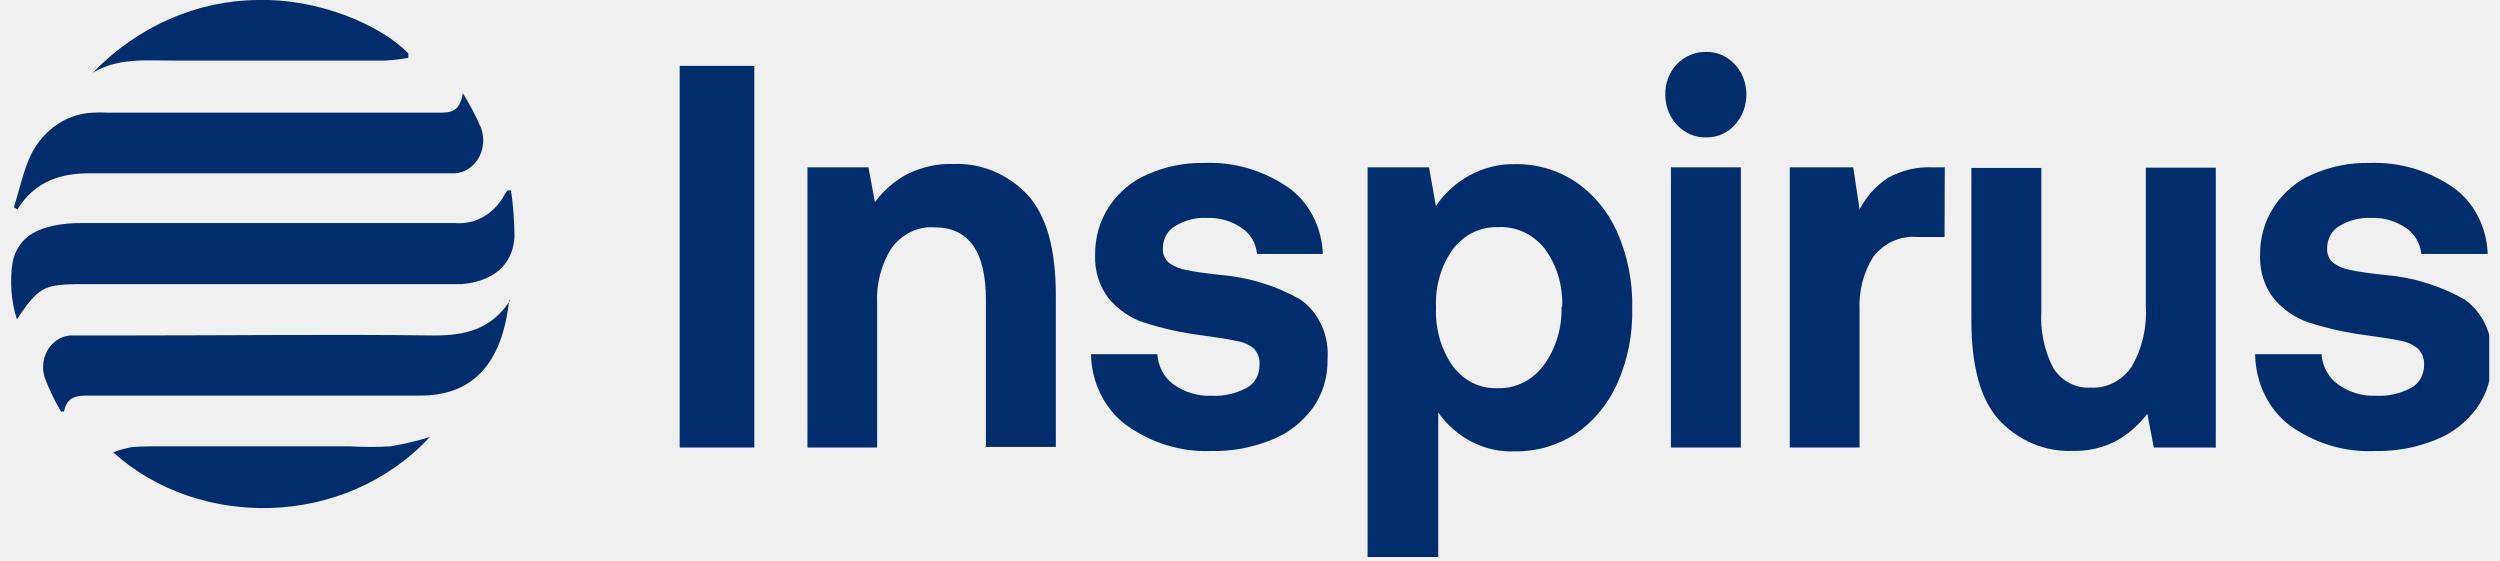
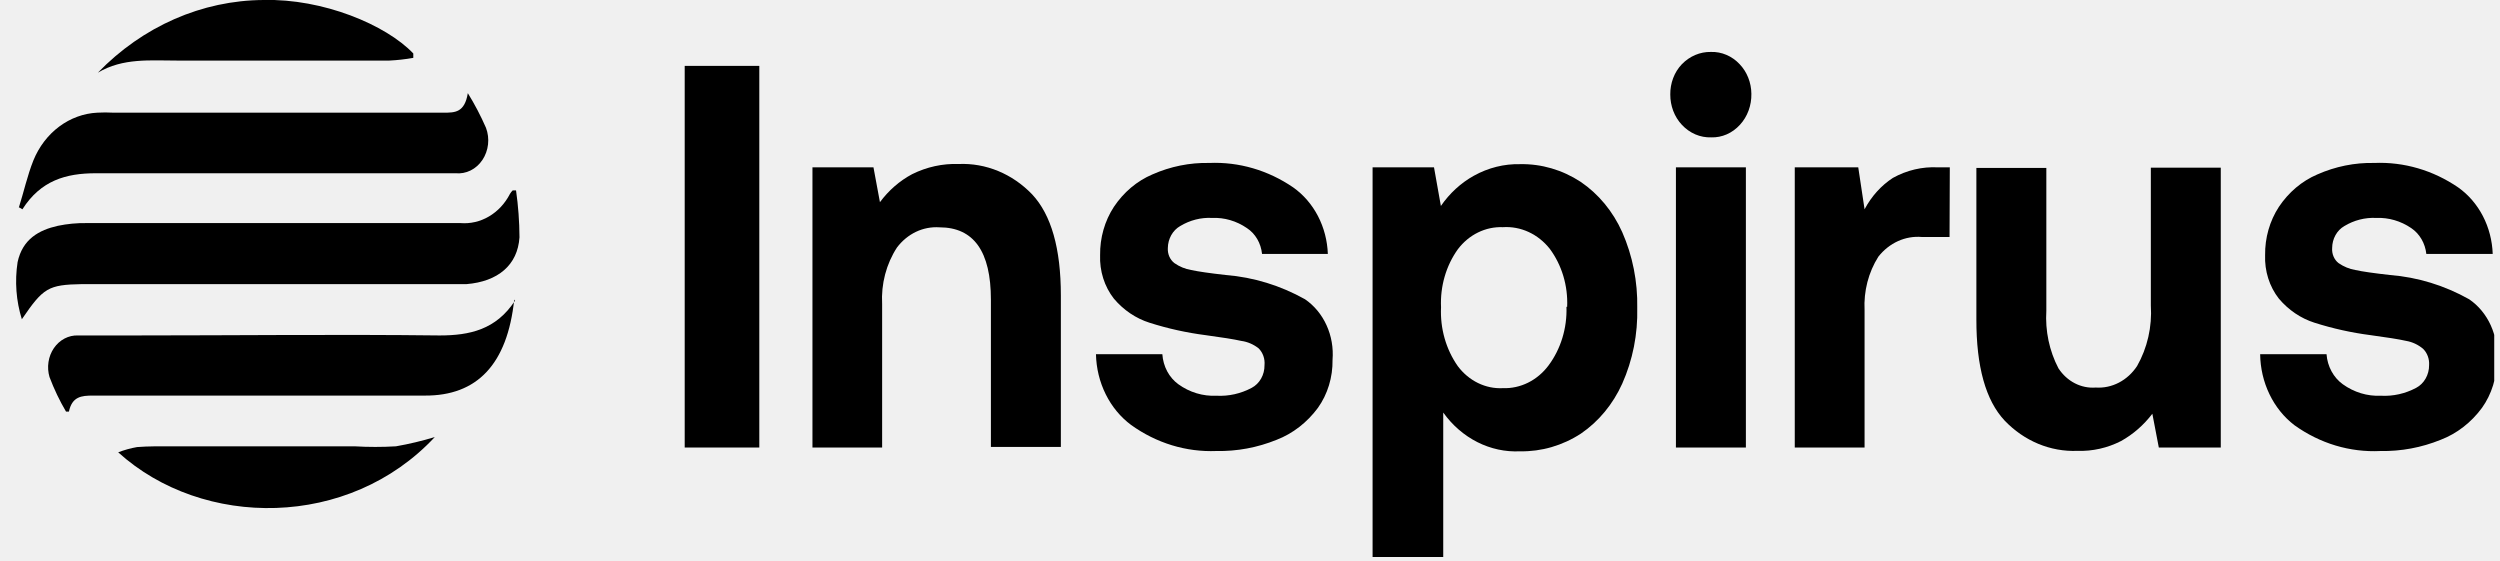
<svg xmlns="http://www.w3.org/2000/svg" width="116" height="26" viewBox="0 0 116 26" fill="none">
-   <g clip-path="url(#clip0_1863_1268)">
-     <path d="M35 3.057V20.765H31.537V3.057H35Z" fill="#012D6C" />
-     <path d="M48.991 13.71V20.737H45.746V13.907C45.746 11.667 44.949 10.548 43.356 10.548C42.985 10.523 42.613 10.594 42.271 10.756C41.929 10.919 41.627 11.168 41.389 11.482C40.89 12.245 40.647 13.173 40.699 14.11V20.765H37.466V7.765H40.296L40.596 9.381C41.002 8.833 41.513 8.389 42.091 8.081C42.769 7.745 43.508 7.583 44.251 7.61C44.875 7.583 45.498 7.694 46.082 7.935C46.667 8.177 47.202 8.544 47.656 9.016C48.546 9.967 48.991 11.531 48.991 13.71Z" fill="#012D6C" />
-     <path d="M54.442 17.828C54.966 18.206 55.585 18.392 56.211 18.362C56.776 18.392 57.338 18.267 57.847 17.996C58.027 17.901 58.179 17.751 58.284 17.565C58.389 17.378 58.444 17.162 58.441 16.942C58.454 16.797 58.436 16.652 58.388 16.516C58.34 16.381 58.264 16.259 58.166 16.162C57.928 15.976 57.651 15.857 57.361 15.818C57.023 15.741 56.473 15.656 55.707 15.551C54.827 15.438 53.957 15.246 53.106 14.975C52.472 14.775 51.9 14.389 51.452 13.857C51.012 13.297 50.784 12.573 50.813 11.834C50.803 11.033 51.026 10.249 51.452 9.599C51.903 8.921 52.522 8.399 53.234 8.095C54.074 7.723 54.974 7.541 55.879 7.561C57.253 7.503 58.61 7.899 59.776 8.699C60.249 9.034 60.642 9.489 60.921 10.026C61.2 10.563 61.358 11.166 61.38 11.784H58.326C58.302 11.538 58.226 11.301 58.104 11.092C57.982 10.883 57.817 10.709 57.623 10.583C57.14 10.251 56.577 10.087 56.007 10.112C55.49 10.085 54.977 10.217 54.525 10.491C54.356 10.588 54.214 10.733 54.113 10.911C54.013 11.089 53.959 11.294 53.956 11.503C53.947 11.639 53.969 11.775 54.022 11.898C54.075 12.021 54.155 12.127 54.256 12.206C54.495 12.373 54.763 12.483 55.042 12.529C55.362 12.599 55.898 12.677 56.652 12.761C57.93 12.864 59.177 13.246 60.319 13.885C60.748 14.178 61.094 14.596 61.32 15.092C61.545 15.588 61.641 16.143 61.597 16.696C61.611 17.502 61.371 18.289 60.92 18.924C60.418 19.603 59.755 20.117 59.003 20.407C58.11 20.769 57.163 20.945 56.211 20.927C54.809 20.984 53.425 20.562 52.25 19.718C51.76 19.354 51.357 18.866 51.073 18.295C50.79 17.724 50.635 17.087 50.621 16.436H53.7C53.719 16.715 53.795 16.985 53.924 17.227C54.053 17.468 54.23 17.674 54.442 17.828Z" fill="#012D6C" />
-     <path d="M75.039 10.773C75.521 11.867 75.76 13.071 75.736 14.286C75.766 15.502 75.527 16.708 75.039 17.8C74.609 18.754 73.946 19.558 73.122 20.119C72.269 20.675 71.291 20.959 70.299 20.941C69.617 20.974 68.938 20.828 68.318 20.515C67.698 20.202 67.155 19.732 66.734 19.142V25.846H63.456V7.765H66.305L66.625 9.557C67.032 8.966 67.556 8.485 68.158 8.152C68.823 7.783 69.56 7.599 70.305 7.617C71.288 7.598 72.257 7.881 73.103 8.433C73.937 8.996 74.608 9.807 75.039 10.773ZM72.484 14.237C72.525 13.261 72.239 12.303 71.679 11.546C71.409 11.206 71.073 10.939 70.695 10.764C70.318 10.59 69.909 10.514 69.5 10.541C69.104 10.525 68.709 10.609 68.347 10.787C67.985 10.964 67.665 11.231 67.411 11.567C66.864 12.331 66.587 13.287 66.631 14.258C66.586 15.242 66.862 16.212 67.411 16.991C67.663 17.328 67.983 17.595 68.346 17.772C68.709 17.949 69.104 18.031 69.5 18.01C69.903 18.025 70.304 17.937 70.672 17.755C71.04 17.572 71.364 17.299 71.621 16.956C72.189 16.191 72.485 15.224 72.452 14.237H72.484Z" fill="#012D6C" />
-     <path d="M81.032 4.35C81.037 4.617 80.993 4.883 80.901 5.13C80.81 5.378 80.674 5.602 80.501 5.79C80.327 5.982 80.118 6.133 79.889 6.234C79.659 6.334 79.413 6.382 79.166 6.374C78.915 6.382 78.666 6.335 78.432 6.235C78.198 6.134 77.985 5.983 77.805 5.79C77.635 5.608 77.499 5.389 77.407 5.148C77.315 4.906 77.268 4.647 77.269 4.385C77.265 4.123 77.311 3.863 77.404 3.621C77.496 3.379 77.633 3.161 77.805 2.98C78.17 2.604 78.654 2.4 79.153 2.41C79.399 2.402 79.644 2.448 79.874 2.546C80.103 2.643 80.312 2.791 80.489 2.98C80.658 3.157 80.793 3.369 80.886 3.604C80.979 3.84 81.029 4.093 81.032 4.35ZM80.776 7.765V20.765H77.531V7.765H80.776Z" fill="#012D6C" />
-     <path d="M90.226 10.997H88.948C88.569 10.963 88.188 11.028 87.836 11.187C87.484 11.346 87.171 11.594 86.923 11.911C86.463 12.636 86.238 13.509 86.284 14.391V20.765H83.045V7.765H85.99L86.284 9.711C86.601 9.112 87.052 8.611 87.594 8.257C88.242 7.896 88.964 7.727 89.689 7.765H90.239L90.226 10.997Z" fill="#012D6C" />
-     <path d="M102.812 20.765H99.937L99.637 19.198C99.236 19.723 98.742 20.153 98.186 20.463C97.553 20.787 96.859 20.943 96.161 20.92C95.541 20.945 94.923 20.834 94.342 20.593C93.762 20.351 93.231 19.985 92.781 19.514C91.904 18.577 91.468 17.013 91.472 14.82V7.793H94.717V14.42C94.66 15.351 94.856 16.281 95.279 17.09C95.475 17.389 95.737 17.628 96.04 17.784C96.343 17.94 96.677 18.008 97.011 17.982C97.381 18.007 97.751 17.928 98.085 17.753C98.421 17.579 98.71 17.315 98.927 16.985C99.406 16.145 99.629 15.161 99.566 14.174V7.779H102.812V20.765Z" fill="#012D6C" />
-     <path d="M108.472 17.828C108.997 18.205 109.616 18.392 110.242 18.362C110.806 18.393 111.369 18.267 111.877 17.996C112.058 17.901 112.211 17.752 112.317 17.565C112.423 17.379 112.479 17.163 112.478 16.942C112.487 16.8 112.466 16.658 112.418 16.527C112.369 16.395 112.293 16.278 112.197 16.183C111.968 15.992 111.701 15.867 111.417 15.818C111.079 15.741 110.529 15.656 109.763 15.551C108.883 15.438 108.013 15.245 107.162 14.975C106.529 14.774 105.957 14.388 105.508 13.857C105.068 13.297 104.839 12.573 104.869 11.834C104.858 11.033 105.082 10.249 105.508 9.599C105.959 8.921 106.578 8.399 107.29 8.095C108.13 7.723 109.03 7.541 109.935 7.561C111.308 7.504 112.666 7.9 113.832 8.7C114.304 9.035 114.696 9.49 114.974 10.027C115.252 10.564 115.408 11.167 115.43 11.784H112.35C112.323 11.539 112.246 11.303 112.124 11.095C112.002 10.887 111.839 10.712 111.647 10.583C111.161 10.252 110.596 10.088 110.025 10.112C109.508 10.086 108.995 10.217 108.542 10.491C108.374 10.588 108.233 10.733 108.134 10.912C108.035 11.09 107.982 11.294 107.98 11.503C107.969 11.638 107.991 11.774 108.042 11.898C108.094 12.021 108.174 12.127 108.274 12.206C108.513 12.372 108.78 12.482 109.06 12.529C109.379 12.6 109.916 12.677 110.67 12.761C111.948 12.862 113.195 13.245 114.337 13.886C114.765 14.178 115.112 14.596 115.337 15.092C115.563 15.588 115.659 16.144 115.615 16.696C115.626 17.503 115.385 18.29 114.931 18.924C114.431 19.605 113.767 20.119 113.015 20.407C112.121 20.769 111.175 20.945 110.223 20.927C108.808 20.998 107.409 20.577 106.223 19.725C105.741 19.354 105.346 18.863 105.07 18.291C104.795 17.719 104.647 17.083 104.639 16.436H107.718C107.739 16.716 107.818 16.987 107.949 17.228C108.08 17.469 108.259 17.674 108.472 17.828Z" fill="#012D6C" />
-     <path d="M0.782 14.813C0.516 13.962 0.448 13.051 0.584 12.164C0.814 11.096 1.574 10.674 2.455 10.477C2.893 10.386 3.339 10.344 3.784 10.351C9.566 10.351 15.348 10.351 21.13 10.351C21.591 10.389 22.052 10.282 22.46 10.041C22.867 9.801 23.204 9.438 23.43 8.995C23.466 8.934 23.509 8.88 23.558 8.833H23.711C23.815 9.554 23.868 10.282 23.871 11.011C23.788 12.304 22.868 13.063 21.418 13.183C21.149 13.183 20.887 13.183 20.625 13.183H3.58C2.002 13.211 1.778 13.351 0.782 14.813Z" fill="#012D6C" />
-     <path d="M0.641 9.634C0.864 8.932 1.037 8.144 1.318 7.442C1.577 6.807 1.991 6.263 2.515 5.873C3.038 5.482 3.65 5.259 4.282 5.228C4.529 5.214 4.777 5.214 5.023 5.228C10.134 5.228 15.246 5.228 20.357 5.228C20.874 5.228 21.328 5.228 21.475 4.322C21.792 4.834 22.074 5.372 22.318 5.931C22.409 6.174 22.442 6.439 22.412 6.7C22.383 6.962 22.293 7.21 22.151 7.422C22.009 7.634 21.82 7.802 21.602 7.91C21.384 8.018 21.144 8.062 20.906 8.039C15.341 8.039 9.777 8.039 4.212 8.039C2.826 8.039 1.656 8.376 0.807 9.712L0.666 9.627" fill="#012D6C" />
-     <path d="M23.628 13.899C23.308 16.921 21.89 18.369 19.481 18.355C14.37 18.355 9.208 18.355 4.071 18.355C3.554 18.355 3.113 18.397 2.966 19.099H2.832C2.533 18.592 2.276 18.056 2.065 17.497C1.998 17.272 1.982 17.031 2.017 16.797C2.053 16.563 2.139 16.342 2.269 16.152C2.399 15.963 2.568 15.81 2.763 15.708C2.958 15.606 3.172 15.556 3.388 15.565C4.231 15.565 5.068 15.565 5.943 15.565C10.684 15.565 15.424 15.509 20.165 15.565C21.558 15.565 22.784 15.298 23.66 13.956" fill="#012D6C" />
-     <path d="M5.247 20.99C5.533 20.878 5.829 20.796 6.129 20.744C6.653 20.702 7.183 20.709 7.713 20.709H16.223C16.862 20.747 17.501 20.747 18.14 20.709C18.747 20.603 19.349 20.459 19.942 20.28C15.961 24.545 9.183 24.552 5.247 20.983" fill="#012D6C" />
-     <path d="M18.945 2.685C18.575 2.751 18.201 2.793 17.826 2.811H8.026C6.748 2.811 5.47 2.678 4.308 3.373C6.392 1.22 9.14 0.015 12 0C14.747 -0.07 17.673 1.146 18.945 2.481C18.945 2.544 18.945 2.615 18.945 2.685Z" fill="#012D6C" />
+   <g clip-path="url(#clip0_1900_5279)">
+     <path d="M35.232 3.057V20.765H31.77V3.057H35.232Z" fill="black" />
+     <path d="M49.224 13.71V20.737H45.978V13.907C45.978 11.667 45.182 10.548 43.589 10.548C43.217 10.523 42.845 10.594 42.503 10.756C42.161 10.919 41.859 11.168 41.621 11.482C41.123 12.245 40.879 13.173 40.931 14.11V20.765H37.698V7.765H40.529L40.829 9.381C41.235 8.833 41.745 8.389 42.324 8.081C43.001 7.745 43.74 7.583 44.483 7.61C45.107 7.583 45.73 7.694 46.315 7.935C46.9 8.177 47.435 8.544 47.889 9.016C48.779 9.967 49.224 11.531 49.224 13.71Z" fill="black" />
+     <path d="M54.674 17.828C55.198 18.206 55.818 18.392 56.444 18.362C57.008 18.392 57.571 18.267 58.079 17.996C58.259 17.901 58.411 17.751 58.516 17.565C58.622 17.378 58.676 17.162 58.673 16.942C58.687 16.797 58.668 16.652 58.621 16.516C58.573 16.381 58.497 16.259 58.399 16.162C58.161 15.976 57.884 15.857 57.594 15.818C57.255 15.741 56.706 15.656 55.939 15.551C55.059 15.438 54.19 15.246 53.339 14.975C52.705 14.775 52.133 14.389 51.684 13.857C51.245 13.297 51.016 12.573 51.045 11.834C51.035 11.033 51.259 10.249 51.684 9.599C52.136 8.921 52.754 8.399 53.467 8.095C54.306 7.723 55.206 7.541 56.112 7.561C57.485 7.503 58.843 7.899 60.009 8.699C60.482 9.034 60.874 9.489 61.154 10.026C61.433 10.563 61.59 11.166 61.612 11.784H58.559C58.534 11.538 58.458 11.301 58.336 11.092C58.214 10.883 58.05 10.709 57.856 10.583C57.372 10.251 56.809 10.087 56.239 10.112C55.723 10.085 55.21 10.217 54.757 10.491C54.588 10.588 54.446 10.733 54.346 10.911C54.246 11.089 54.191 11.294 54.188 11.503C54.179 11.639 54.202 11.775 54.254 11.898C54.307 12.021 54.388 12.127 54.489 12.206C54.727 12.373 54.995 12.483 55.275 12.529C55.594 12.599 56.131 12.677 56.885 12.761C58.163 12.864 59.41 13.246 60.552 13.885C60.98 14.178 61.327 14.596 61.552 15.092C61.778 15.588 61.874 16.143 61.83 16.696C61.843 17.502 61.604 18.289 61.152 18.924C60.65 19.603 59.987 20.117 59.236 20.407C58.343 20.769 57.396 20.945 56.444 20.927C55.041 20.984 53.657 20.562 52.483 19.718C51.993 19.354 51.589 18.866 51.306 18.295C51.022 17.724 50.867 17.087 50.853 16.436H53.933C53.952 16.715 54.028 16.985 54.156 17.227C54.285 17.468 54.462 17.674 54.674 17.828Z" fill="black" />
+     <path d="M75.272 10.773C75.753 11.867 75.992 13.071 75.968 14.286C75.998 15.502 75.759 16.708 75.272 17.8C74.842 18.754 74.178 19.558 73.355 20.119C72.501 20.675 71.523 20.959 70.531 20.941C69.85 20.974 69.171 20.828 68.551 20.515C67.931 20.202 67.388 19.732 66.966 19.142V25.846H63.688V7.765H66.538L66.857 9.557C67.264 8.966 67.789 8.485 68.391 8.152C69.056 7.783 69.793 7.599 70.537 7.617C71.521 7.598 72.49 7.881 73.336 8.433C74.169 8.996 74.84 9.807 75.272 10.773ZM72.716 14.237C72.758 13.261 72.471 12.303 71.911 11.546C71.642 11.206 71.306 10.939 70.928 10.764C70.55 10.59 70.141 10.514 69.732 10.541C69.336 10.525 68.942 10.609 68.579 10.787C68.217 10.964 67.897 11.231 67.643 11.567C67.096 12.331 66.82 13.287 66.864 14.258C66.818 15.242 67.095 16.212 67.643 16.991C67.896 17.328 68.216 17.595 68.579 17.772C68.941 17.949 69.336 18.031 69.732 18.01C70.136 18.025 70.537 17.937 70.904 17.755C71.272 17.572 71.597 17.299 71.853 16.956C72.422 16.191 72.717 15.224 72.684 14.237H72.716Z" fill="black" />
+     <path d="M81.264 4.35C81.269 4.617 81.225 4.883 81.134 5.13C81.043 5.378 80.907 5.602 80.734 5.79C80.559 5.982 80.351 6.133 80.121 6.234C79.891 6.334 79.646 6.382 79.399 6.374C79.148 6.382 78.898 6.335 78.664 6.235C78.43 6.134 78.217 5.983 78.038 5.79C77.867 5.608 77.731 5.389 77.639 5.148C77.547 4.906 77.5 4.647 77.501 4.385C77.498 4.123 77.544 3.863 77.636 3.621C77.728 3.379 77.865 3.161 78.038 2.98C78.403 2.604 78.886 2.4 79.386 2.41C79.632 2.402 79.877 2.448 80.106 2.546C80.335 2.643 80.545 2.791 80.721 2.98C80.89 3.157 81.025 3.369 81.118 3.604C81.212 3.84 81.261 4.093 81.264 4.35ZM81.009 7.765V20.765H77.763V7.765H81.009Z" fill="black" />
+     <path d="M90.459 10.997H89.181C88.802 10.963 88.421 11.028 88.069 11.187C87.717 11.346 87.404 11.594 87.155 11.911C86.696 12.636 86.471 13.509 86.516 14.391V20.765H83.277V7.765H86.223L86.516 9.711C86.834 9.112 87.284 8.611 87.826 8.257C88.474 7.896 89.196 7.727 89.922 7.765H90.471L90.459 10.997Z" fill="black" />
+     <path d="M103.044 20.765H100.169L99.869 19.198C99.468 19.723 98.975 20.153 98.419 20.463C97.785 20.787 97.092 20.943 96.394 20.92C95.773 20.945 95.155 20.834 94.575 20.593C93.994 20.351 93.463 19.985 93.014 19.514C92.136 18.577 91.7 17.013 91.704 14.82V7.793H94.95V14.42C94.893 15.351 95.088 16.281 95.512 17.09C95.707 17.389 95.969 17.628 96.272 17.784C96.575 17.94 96.909 18.008 97.243 17.982C97.613 18.007 97.983 17.928 98.318 17.753C98.653 17.579 98.942 17.315 99.16 16.985C99.638 16.145 99.862 15.161 99.799 14.174V7.779H103.044V20.765Z" fill="black" />
+     <path d="M108.704 17.828C109.229 18.205 109.848 18.392 110.474 18.362C111.039 18.393 111.601 18.267 112.11 17.996C112.291 17.901 112.443 17.752 112.549 17.565C112.656 17.379 112.712 17.163 112.71 16.942C112.719 16.8 112.699 16.658 112.65 16.527C112.601 16.395 112.526 16.278 112.429 16.183C112.201 15.992 111.933 15.867 111.65 15.818C111.311 15.741 110.762 15.656 109.995 15.551C109.115 15.438 108.246 15.245 107.395 14.975C106.761 14.774 106.189 14.388 105.74 13.857C105.3 13.297 105.072 12.573 105.101 11.834C105.091 11.033 105.315 10.249 105.74 9.599C106.192 8.921 106.81 8.399 107.522 8.095C108.362 7.723 109.262 7.541 110.167 7.561C111.541 7.504 112.898 7.9 114.065 8.7C114.537 9.035 114.928 9.49 115.207 10.027C115.485 10.564 115.641 11.167 115.662 11.784H112.582C112.556 11.539 112.478 11.303 112.357 11.095C112.235 10.887 112.072 10.712 111.88 10.583C111.393 10.252 110.828 10.088 110.257 10.112C109.741 10.086 109.228 10.217 108.775 10.491C108.606 10.588 108.465 10.733 108.366 10.912C108.267 11.09 108.214 11.294 108.212 11.503C108.202 11.638 108.223 11.774 108.275 11.898C108.326 12.021 108.406 12.127 108.506 12.206C108.745 12.372 109.013 12.482 109.292 12.529C109.612 12.6 110.148 12.677 110.902 12.761C112.181 12.862 113.428 13.245 114.569 13.886C114.998 14.178 115.344 14.596 115.57 15.092C115.795 15.588 115.891 16.144 115.847 16.696C115.859 17.503 115.617 18.29 115.164 18.924C114.663 19.605 113.999 20.119 113.247 20.407C112.354 20.769 111.407 20.945 110.455 20.927C109.04 20.998 107.641 20.577 106.456 19.725C105.973 19.354 105.578 18.863 105.303 18.291C105.027 17.719 104.879 17.083 104.871 16.436H107.951C107.972 16.716 108.051 16.987 108.182 17.228C108.312 17.469 108.491 17.674 108.704 17.828Z" fill="black" />
+     <path d="M1.014 14.813C0.748 13.962 0.68 13.051 0.816 12.164C1.046 11.096 1.806 10.674 2.688 10.477C3.126 10.386 3.571 10.344 4.017 10.351C9.799 10.351 15.581 10.351 21.363 10.351C21.824 10.389 22.285 10.282 22.692 10.041C23.1 9.801 23.436 9.438 23.663 8.995C23.698 8.934 23.741 8.88 23.79 8.833H23.944C24.047 9.554 24.101 10.282 24.104 11.011C24.02 12.304 23.1 13.063 21.65 13.183C21.382 13.183 21.12 13.183 20.858 13.183H3.812C2.234 13.211 2.011 13.351 1.014 14.813Z" fill="black" />
+     <path d="M0.873 9.634C1.097 8.932 1.269 8.144 1.55 7.442C1.809 6.807 2.224 6.263 2.747 5.873C3.271 5.482 3.883 5.259 4.515 5.228C4.762 5.214 5.009 5.214 5.256 5.228C10.367 5.228 15.478 5.228 20.589 5.228C21.107 5.228 21.56 5.228 21.707 4.322C22.024 4.834 22.306 5.372 22.55 5.931C22.642 6.174 22.674 6.439 22.645 6.7C22.615 6.962 22.526 7.21 22.384 7.422C22.242 7.634 22.053 7.802 21.835 7.91C21.617 8.018 21.377 8.062 21.139 8.039C15.574 8.039 10.009 8.039 4.444 8.039C3.058 8.039 1.889 8.376 1.039 9.712L0.899 9.627" fill="black" />
+     <path d="M23.86 13.899C23.541 16.921 22.122 18.369 19.714 18.355C14.603 18.355 9.44 18.355 4.304 18.355C3.786 18.355 3.345 18.397 3.198 19.099H3.064C2.765 18.592 2.509 18.056 2.298 17.497C2.231 17.272 2.214 17.031 2.25 16.797C2.285 16.563 2.371 16.342 2.501 16.152C2.631 15.963 2.8 15.81 2.995 15.708C3.19 15.606 3.404 15.556 3.62 15.565C4.463 15.565 5.3 15.565 6.176 15.565C10.916 15.565 15.657 15.509 20.397 15.565C21.79 15.565 23.017 15.298 23.892 13.956" fill="black" />
+     <path d="M5.479 20.99C5.766 20.878 6.061 20.796 6.361 20.744C6.885 20.702 7.415 20.709 7.946 20.709H16.456C17.094 20.747 17.734 20.747 18.372 20.709C18.98 20.603 19.581 20.459 20.174 20.28C16.194 24.545 9.415 24.552 5.479 20.983" fill="black" />
+     <path d="M19.177 2.685C18.807 2.751 18.434 2.793 18.059 2.811H8.258C6.981 2.811 5.703 2.678 4.54 3.373C6.624 1.22 9.373 0.015 12.232 0C14.979 -0.07 17.906 1.146 19.177 2.481C19.177 2.544 19.177 2.615 19.177 2.685Z" fill="black" />
  </g>
  <defs>
-     <clipPath id="clip0_1863_1268">
-       <rect width="115" height="26" fill="white" transform="translate(0.5)" />
+     <clipPath id="clip0_1900_5279">
+       <rect width="115" height="26" fill="white" transform="translate(0.732422)" />
    </clipPath>
  </defs>
</svg>
